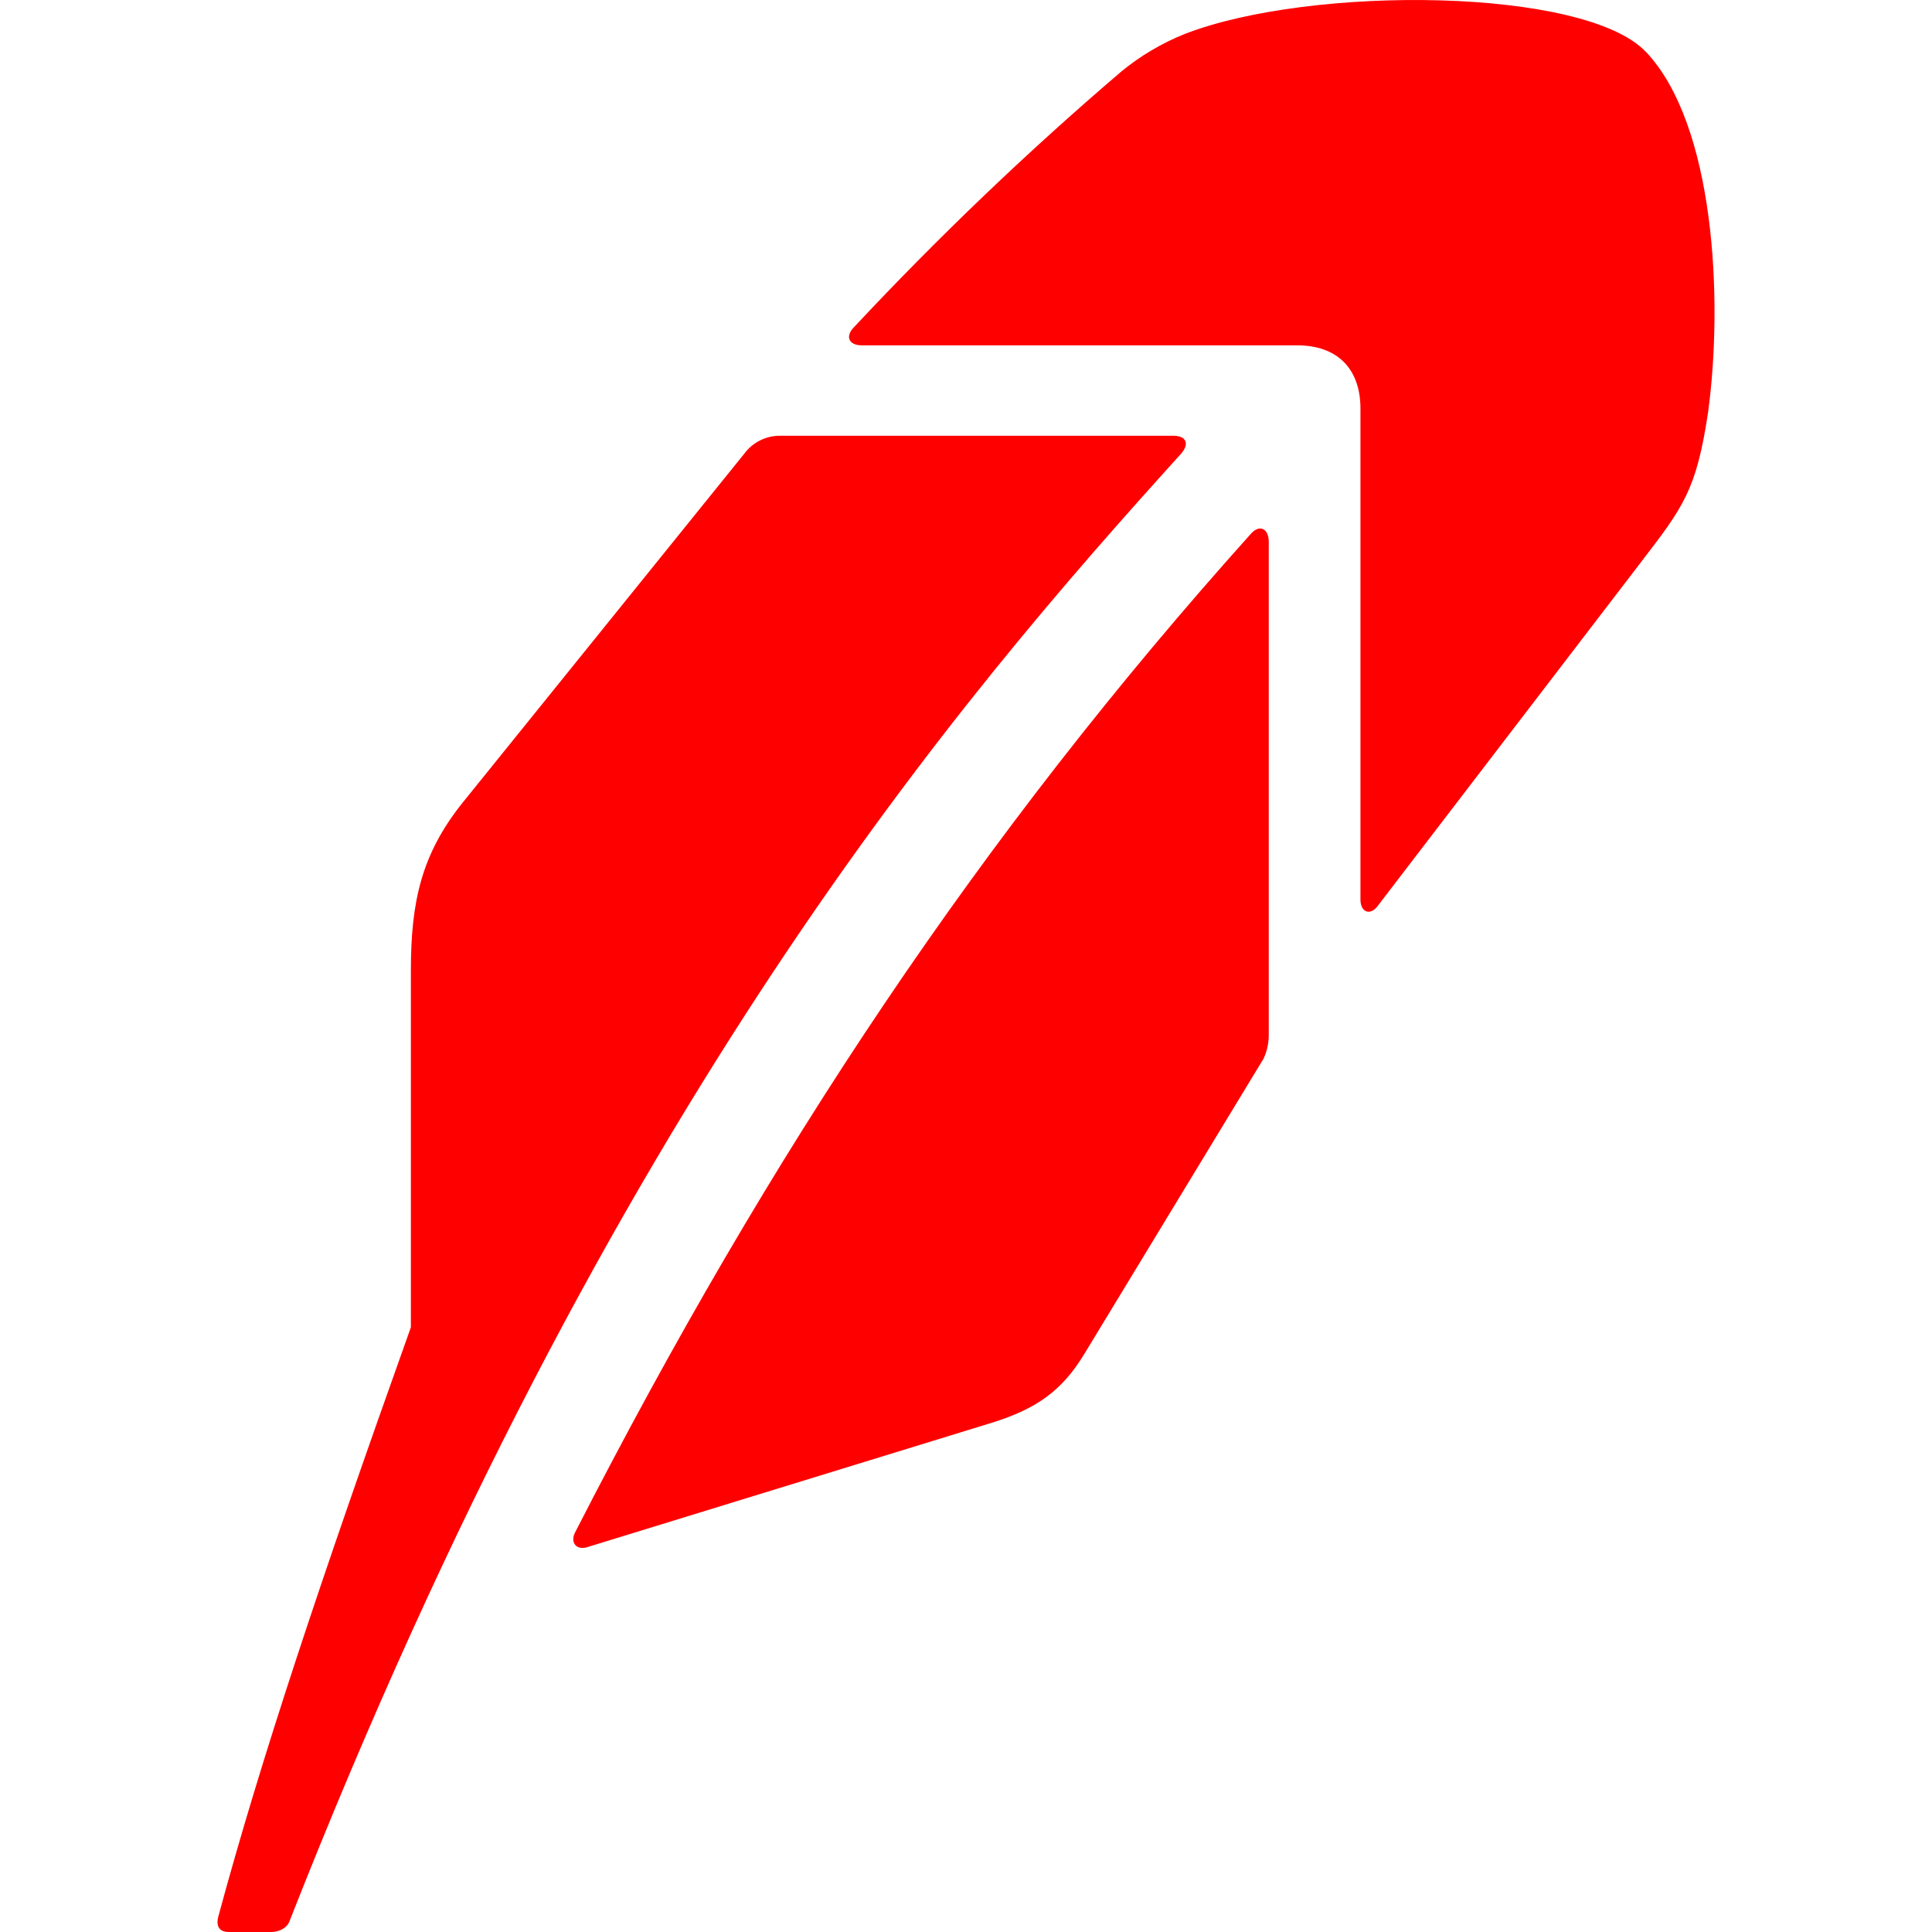
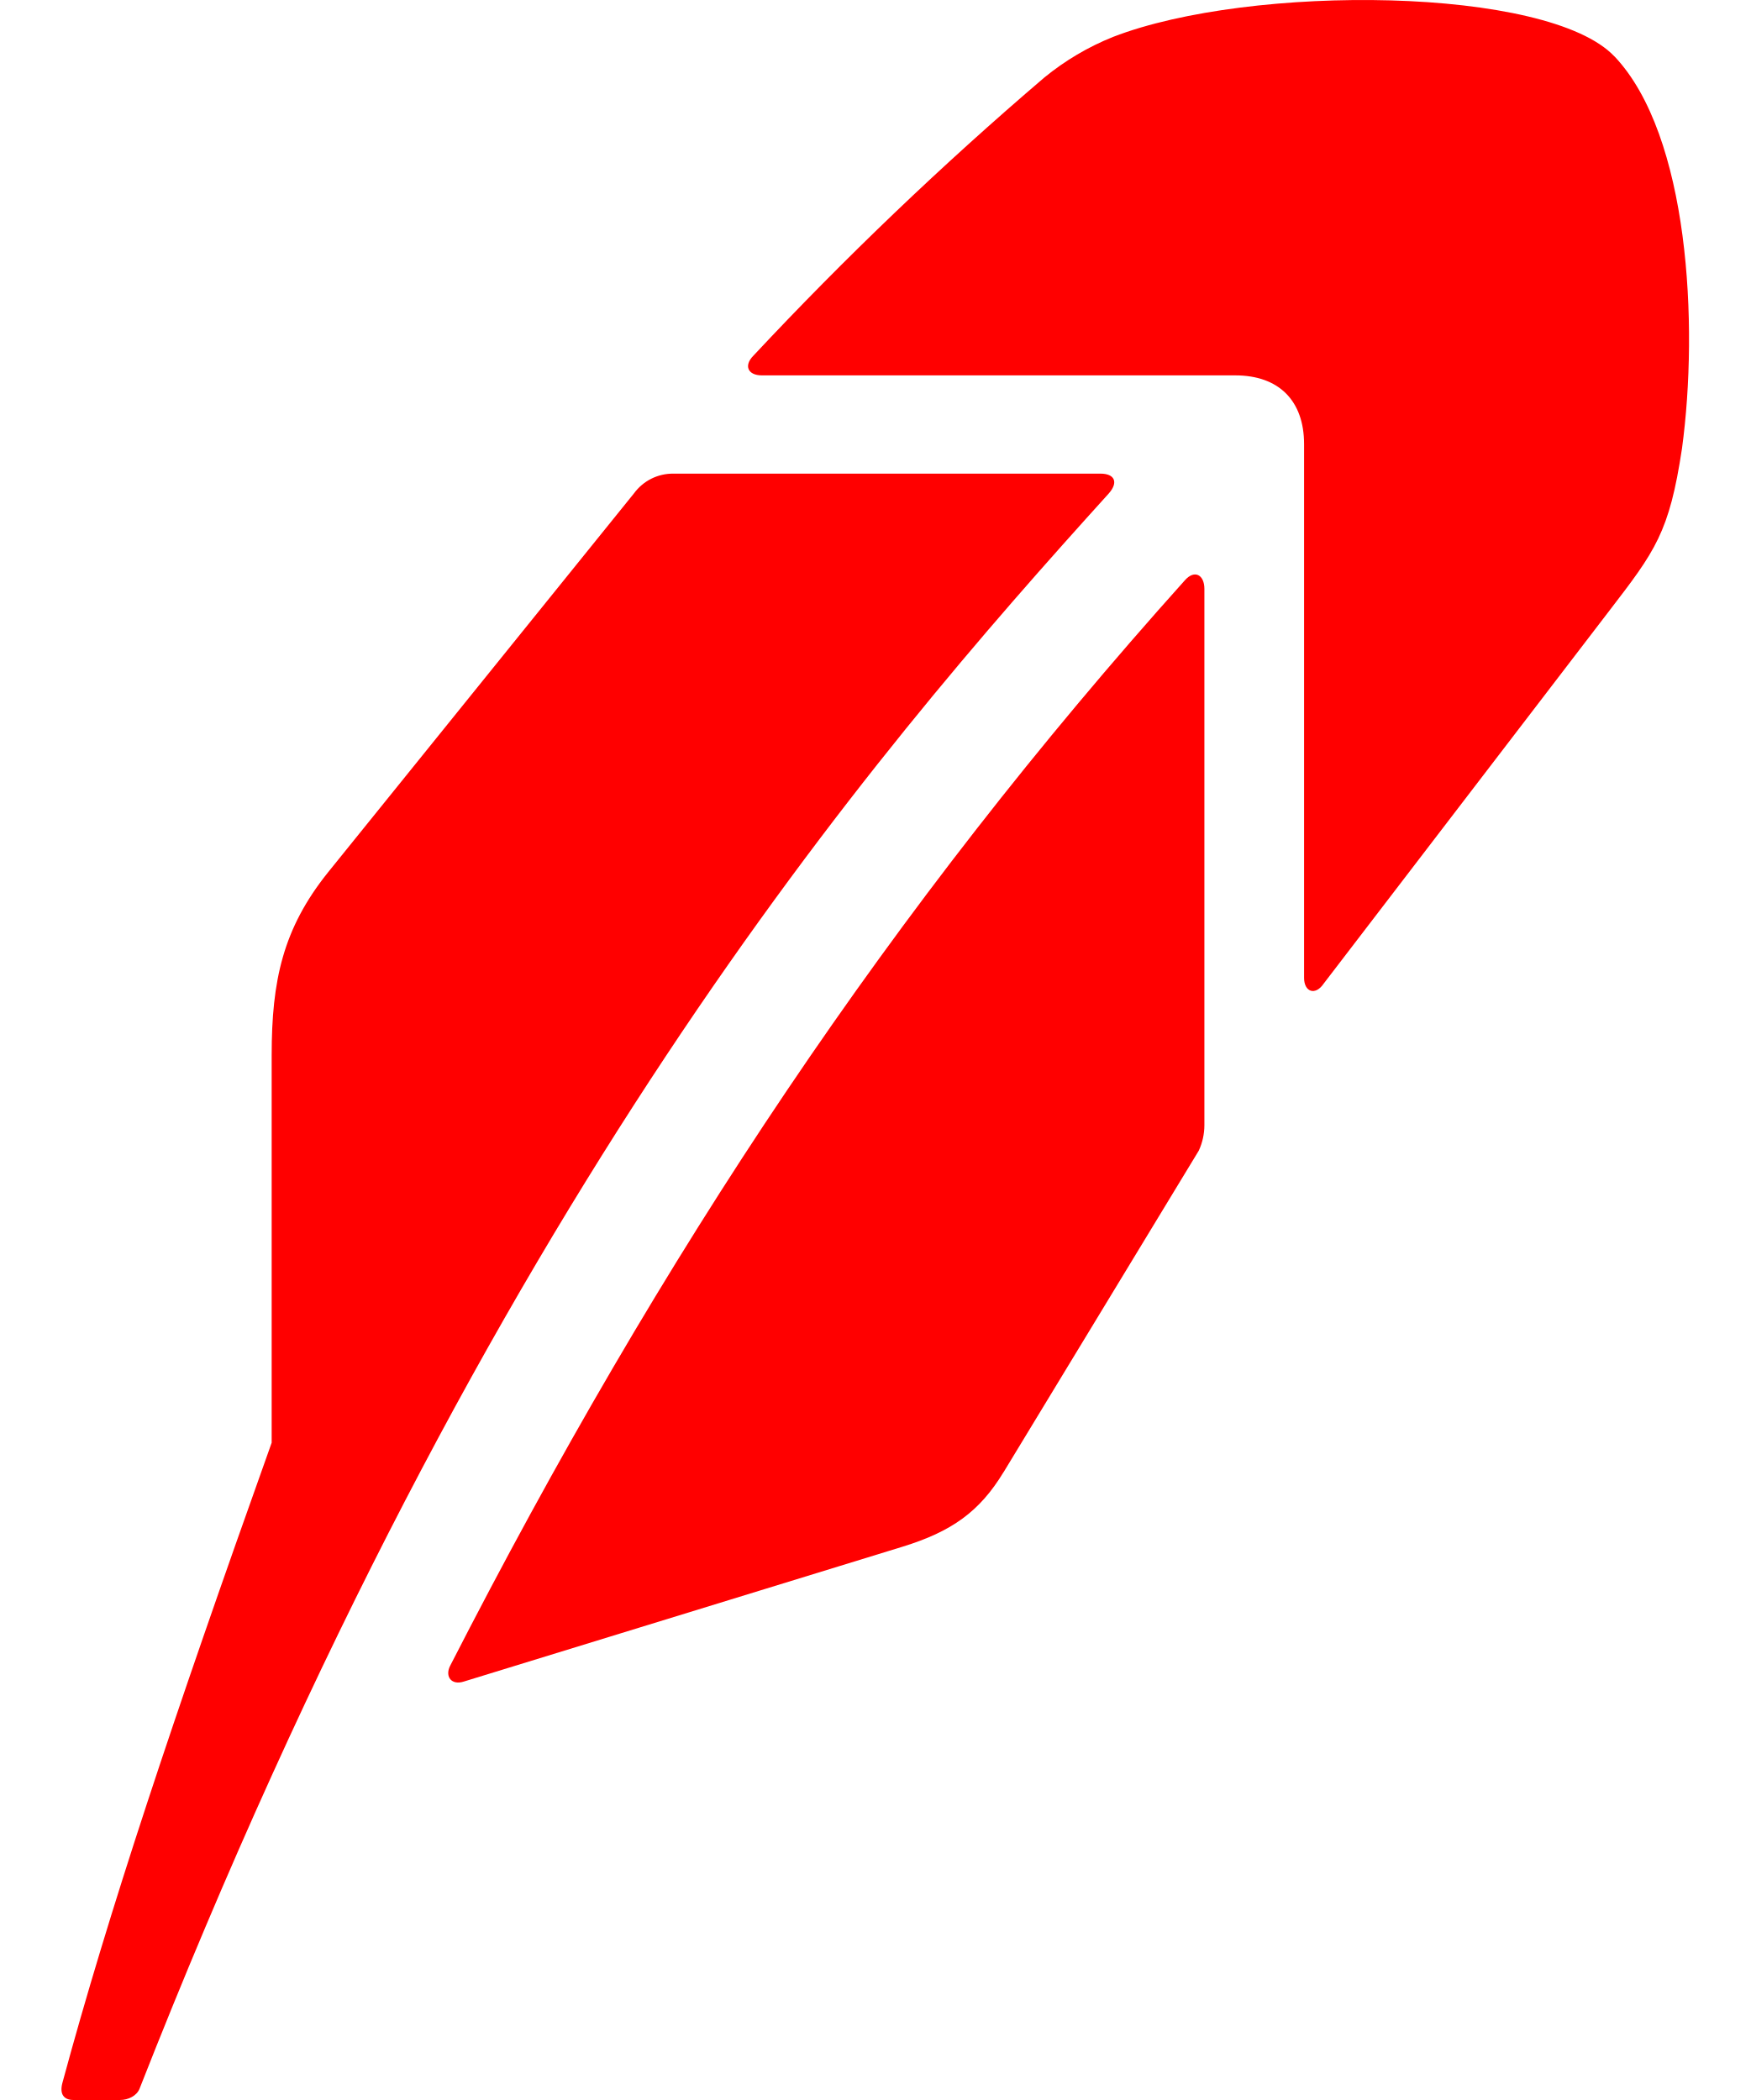
- <svg xmlns="http://www.w3.org/2000/svg" viewBox="0 0 24 24" role="img" aria-labelledby="title">
+ <svg xmlns="http://www.w3.org/2000/svg" viewBox="2 0 20 24" role="img">
  <path fill="#FF0000" d="M2.84 24h.53c.096 0 .192-.048.224-.128C7.591 13.696 11.94 8.656 14.67 5.638c.112-.128.064-.225-.096-.225h-4.88a.55.55 0 0 0-.45.225L5.746 9.972c-.514.642-.642 1.236-.642 2.086v4.43c-1.14 3.194-1.862 5.361-2.392 7.32-.032.125.016.192.129.192M20.447.646c-.754-.802-4.157-.834-5.73-.224a3 3 0 0 0-.786.465 41 41 0 0 0-3.323 3.178c-.112.113-.064.225.097.225h5.409c.497 0 .786.289.786.786v6.1c0 .16.128.208.225.064l3.258-4.254c.53-.69.69-.898.835-1.861.192-1.413.08-3.58-.77-4.479m-6.982 16.18 2.231-3.676a.7.7 0 0 0 .064-.29V6.73c0-.16-.112-.225-.224-.097-3.355 3.74-5.971 7.672-8.395 12.407-.06.12.016.225.16.177l5.009-1.54c.565-.174.882-.402 1.155-.852" />
</svg>
